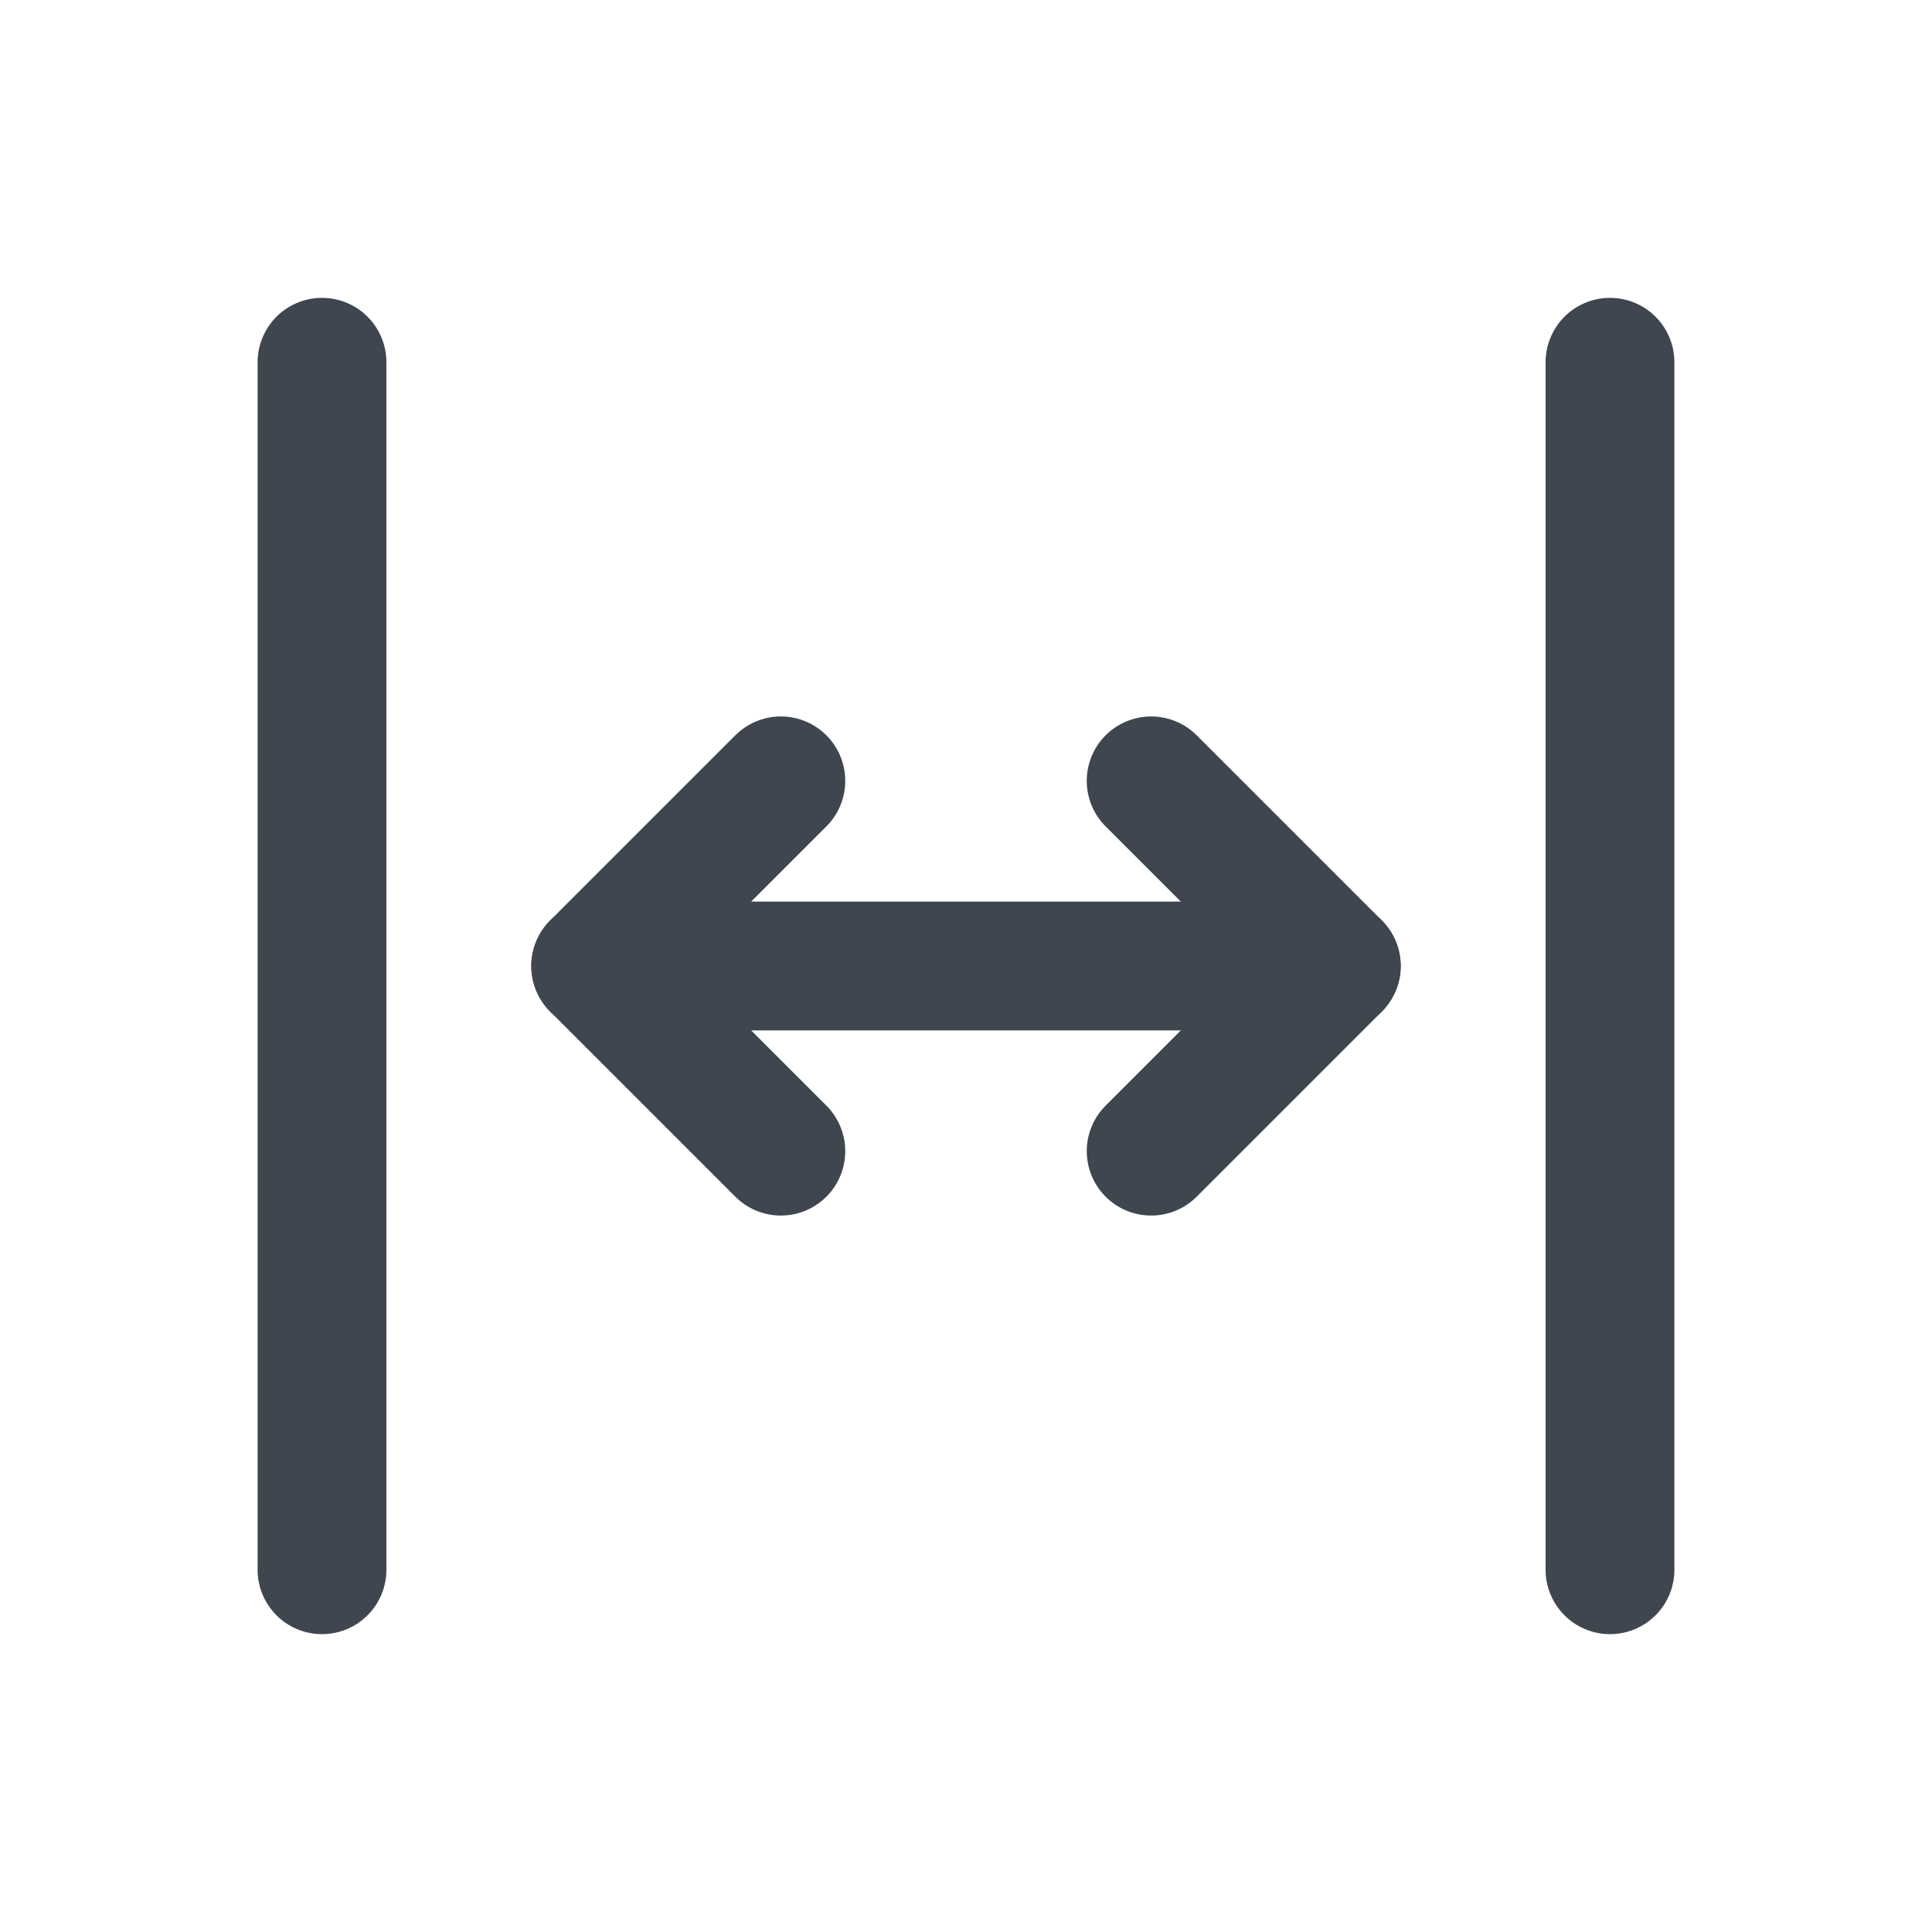
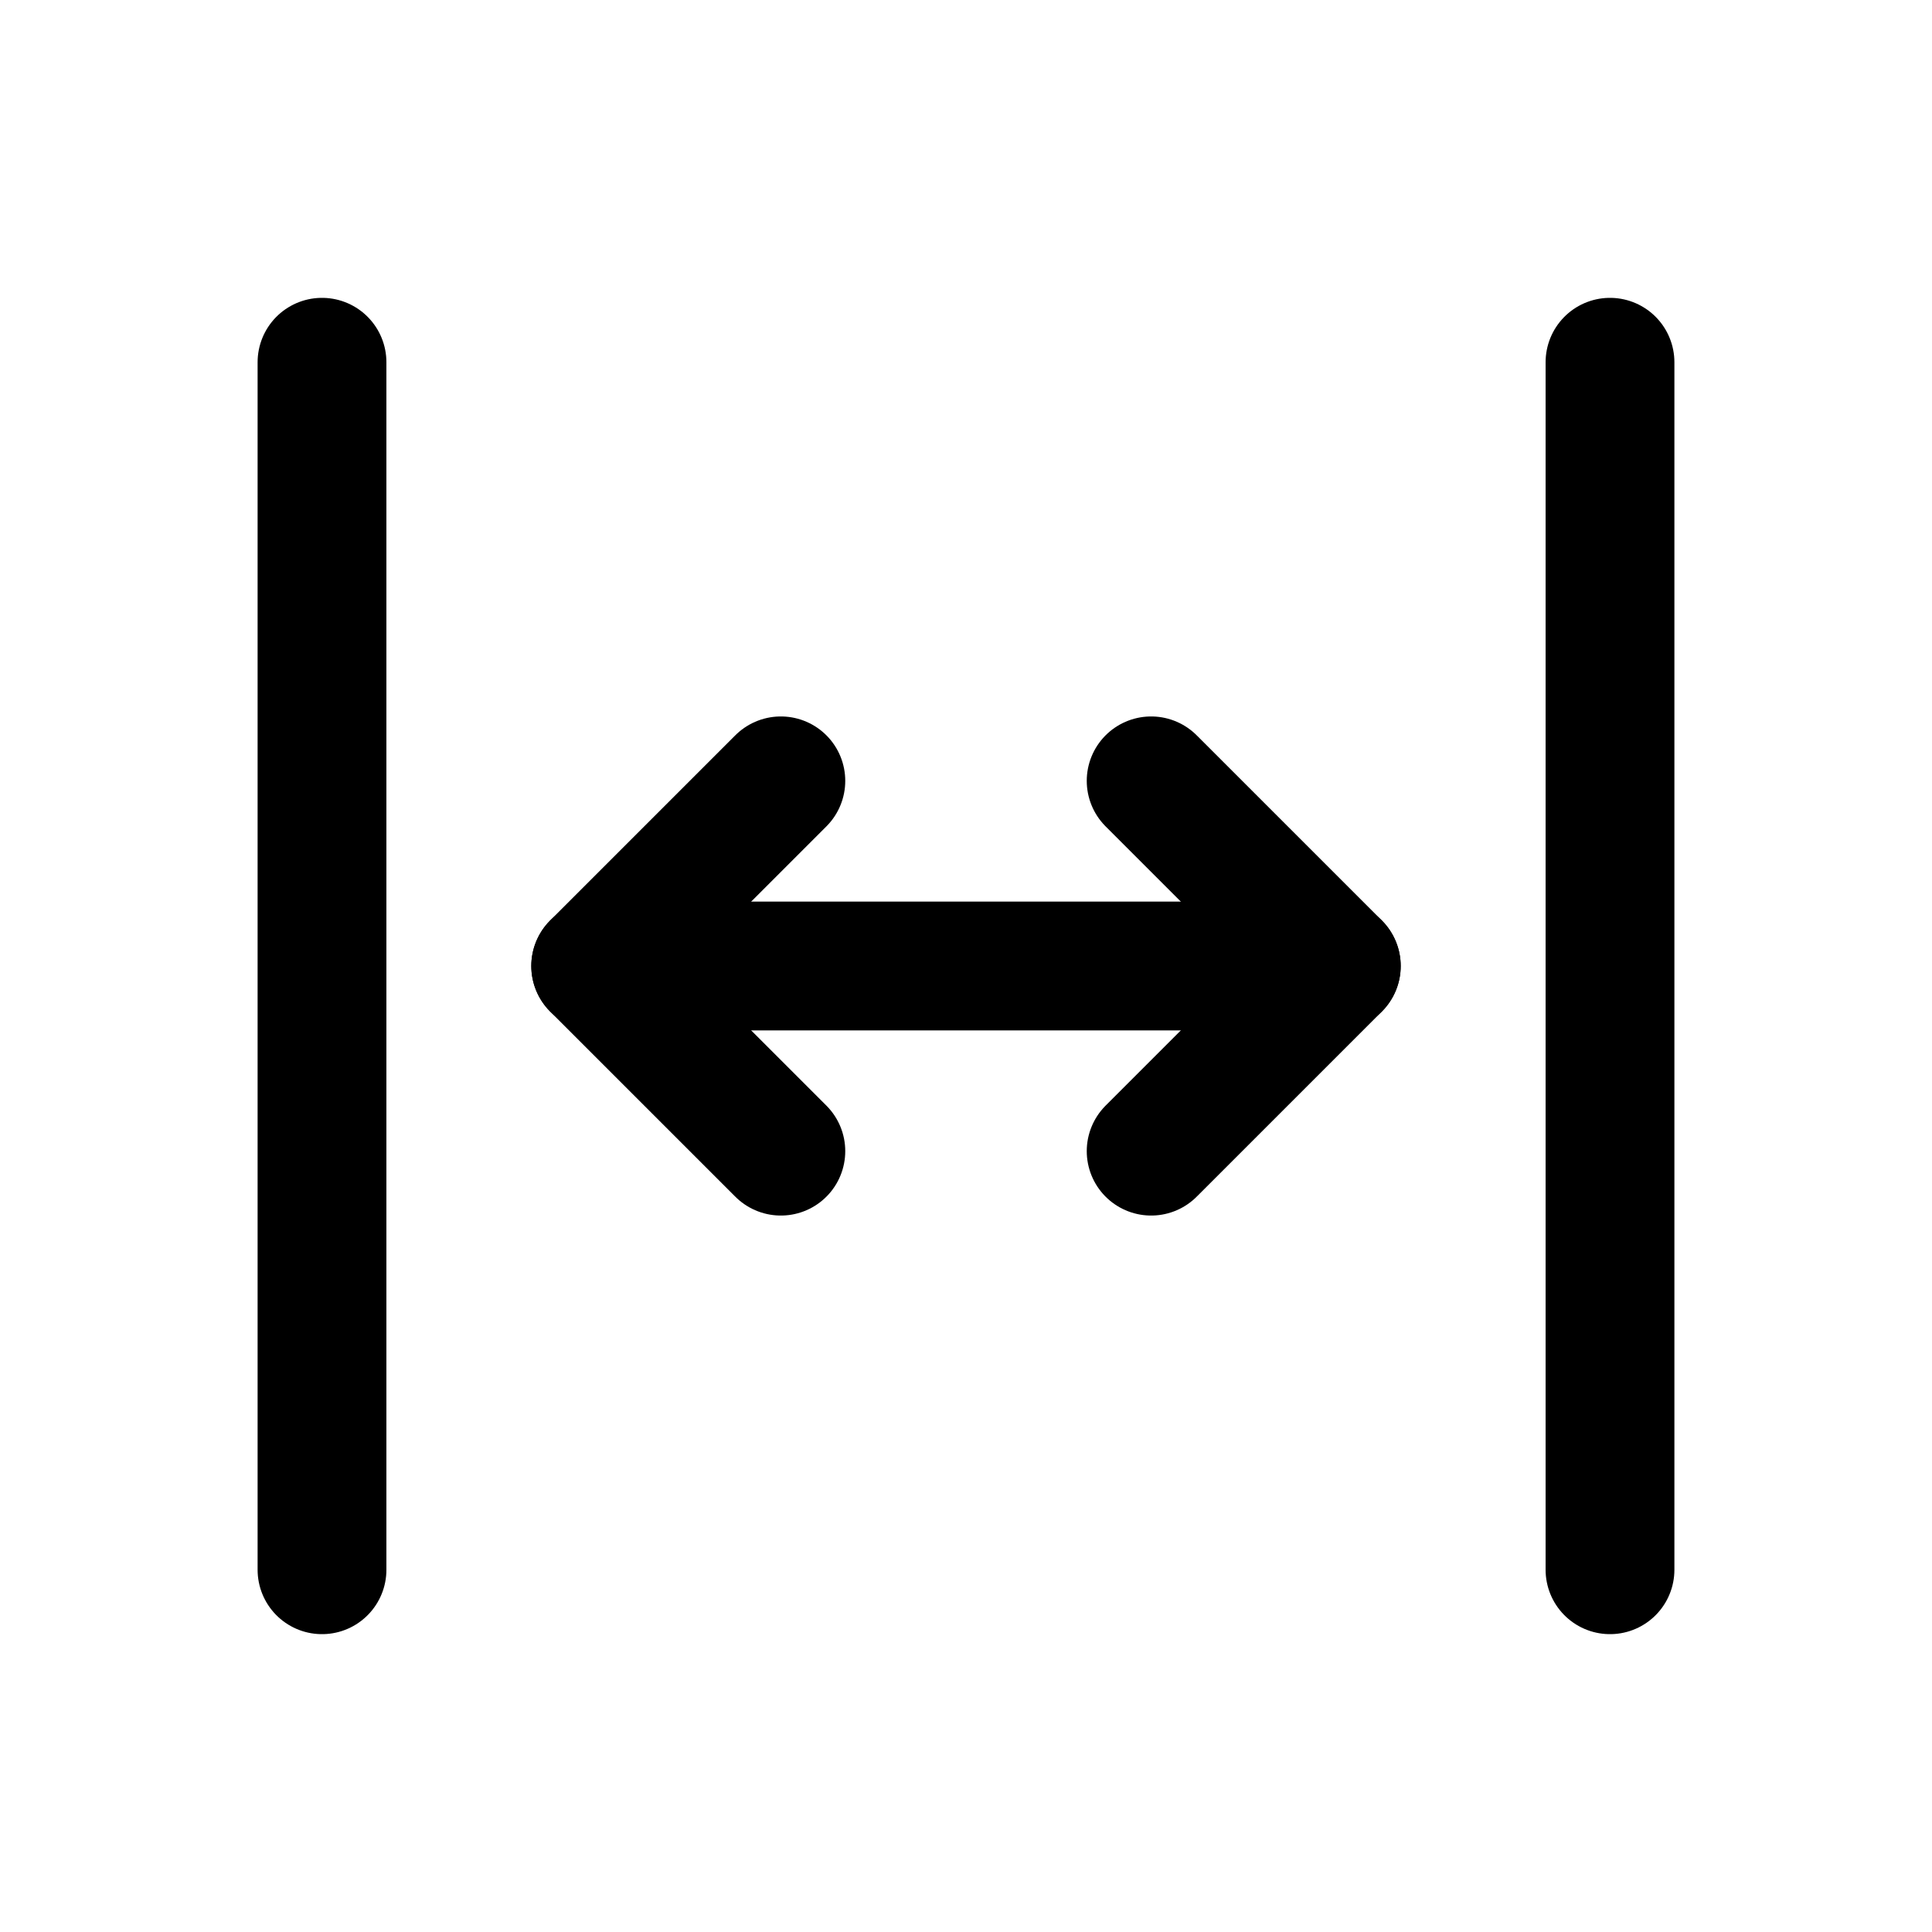
- <svg xmlns="http://www.w3.org/2000/svg" viewBox="0 0 24 24" fill="none" stroke="#3f4650" stroke-width="1.6" stroke-linecap="round" stroke-linejoin="round">
+ <svg xmlns="http://www.w3.org/2000/svg" viewBox="0 0 24 24" fill="none" stroke="currentColor" stroke-width="1.6" stroke-linecap="round" stroke-linejoin="round">
  <path d="M4 4.5v15M20 4.5v15" />
  <path d="M7.4 12h9.2" />
  <path d="M9.7 9.7 7.4 12l2.3 2.3M14.3 9.7 16.6 12l-2.3 2.3" />
</svg>
